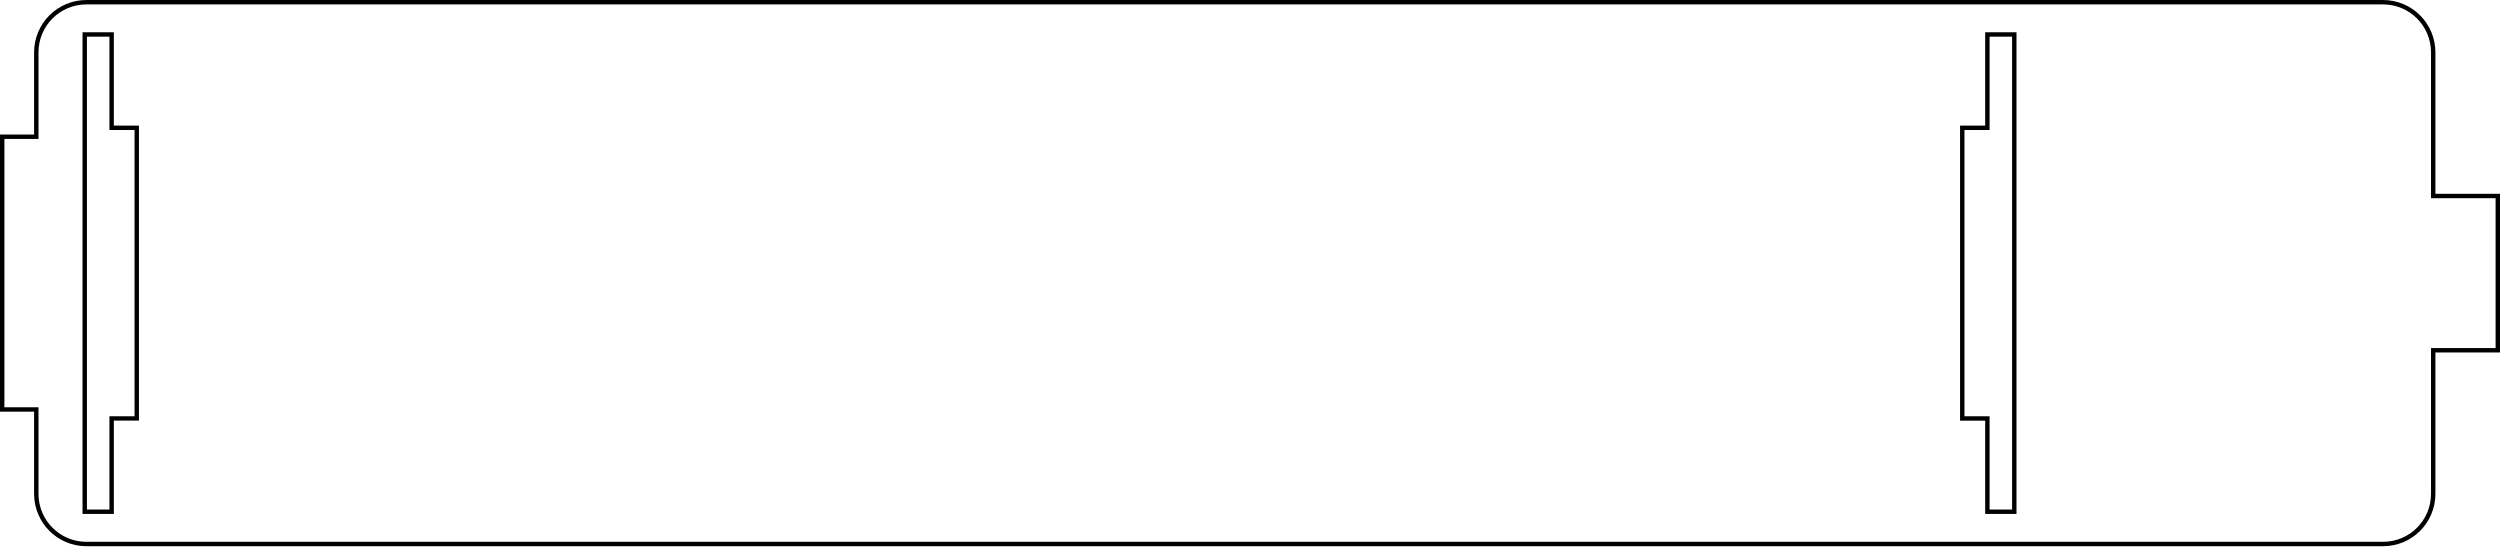
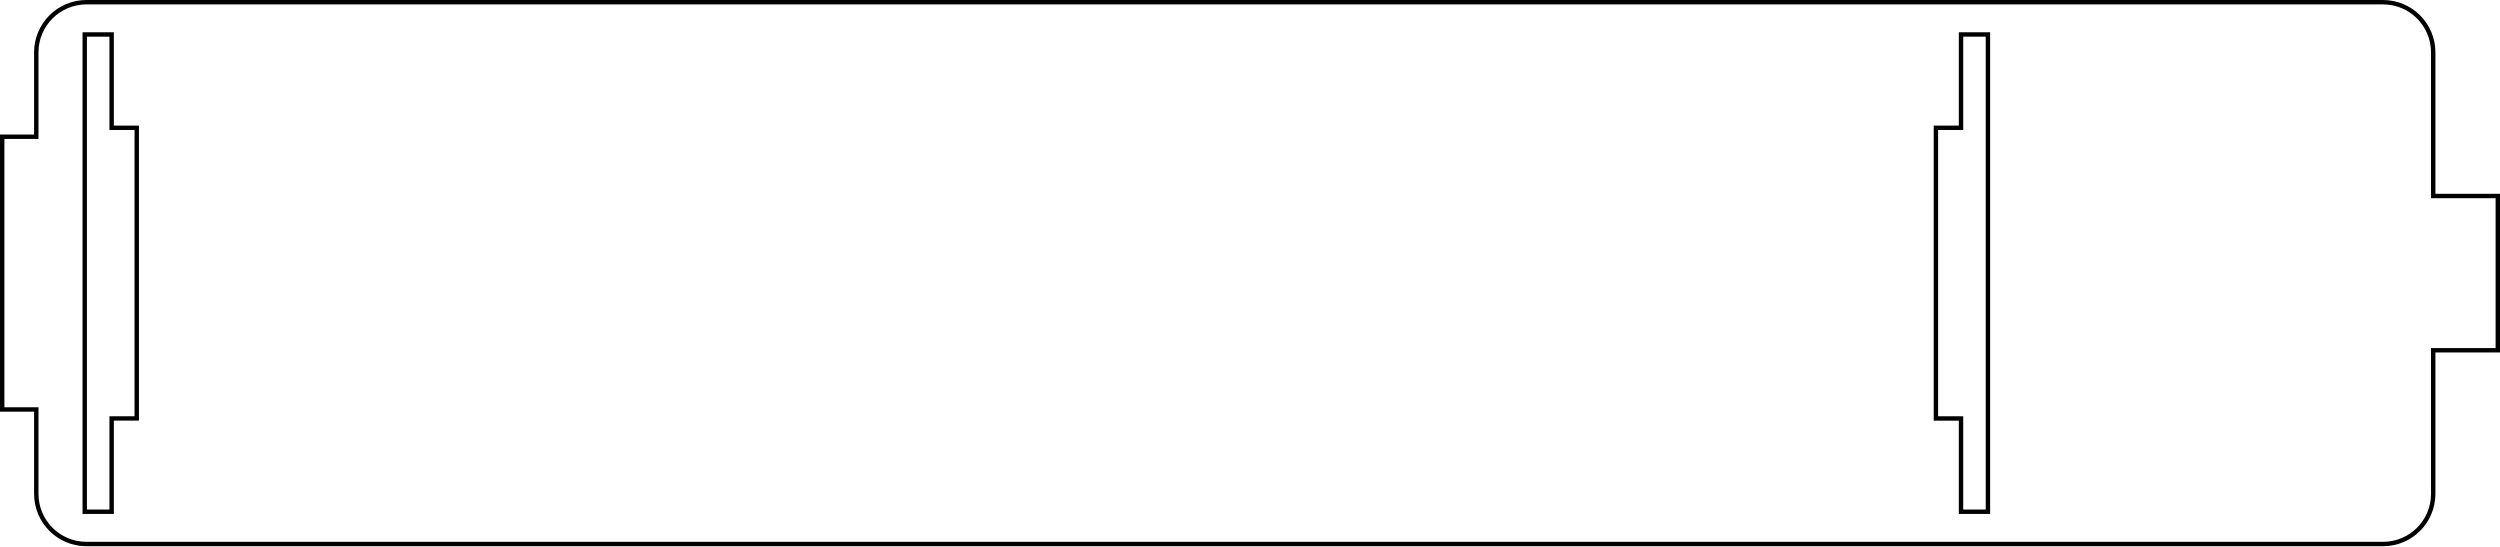
<svg xmlns="http://www.w3.org/2000/svg" width="284.6mm" height="62.182mm" viewBox="0 0 1008.425 220.329" id="svg2" version="1.1">
  <defs id="defs4" />
  <g id="layer1" transform="translate(-446.0168,-434.985)">
-     <path style="opacity:1;fill:none;fill-opacity:1;stroke:#000000;stroke-width:1.775;stroke-miterlimit:4;stroke-dasharray:none;stroke-opacity:1" d="m 480.918,435.873 c -11.226,0 -20.263,9.037 -20.263,20.263 l 0,34.014 -13.75,0 0,110 13.75,0 0,34.014 c 0,11.226 9.037,20.263 20.263,20.263 l 926.321,0 c 11.226,0 20.263,-9.037 20.263,-20.263 l 0,-57.895 26.053,0 0,-62.237 -26.053,0 0,-57.895 c 0,-11.226 -9.037,-20.263 -20.263,-20.263 l -926.321,0 z m -0.723,13.025 10.854,0 0,37.632 10.131,0 0,117.238 -10.131,0 0,37.632 -10.854,0 0,-192.503 z m 767.471,0 10.854,0 0,192.503 -10.854,0 0,-37.632 -10.132,0 0,-117.238 10.132,0 0,-37.632 z" id="rect4147" />
+     <path style="opacity:1;fill:none;fill-opacity:1;stroke:#000000;stroke-width:1.775;stroke-miterlimit:4;stroke-dasharray:none;stroke-opacity:1" d="m 480.918,435.873 c -11.226,0 -20.263,9.037 -20.263,20.263 l 0,34.014 -13.75,0 0,110 13.75,0 0,34.014 c 0,11.226 9.037,20.263 20.263,20.263 l 926.321,0 c 11.226,0 20.263,-9.037 20.263,-20.263 l 0,-57.895 26.053,0 0,-62.237 -26.053,0 0,-57.895 c 0,-11.226 -9.037,-20.263 -20.263,-20.263 z m -0.723,13.025 10.854,0 0,37.632 10.131,0 0,117.238 -10.131,0 0,37.632 -10.854,0 z m 756.84,0 10.854,0 0,192.503 -10.854,0 0,-37.632 -10.132,0 0,-117.238 10.132,0 z" id="rect4147" />
  </g>
</svg>
